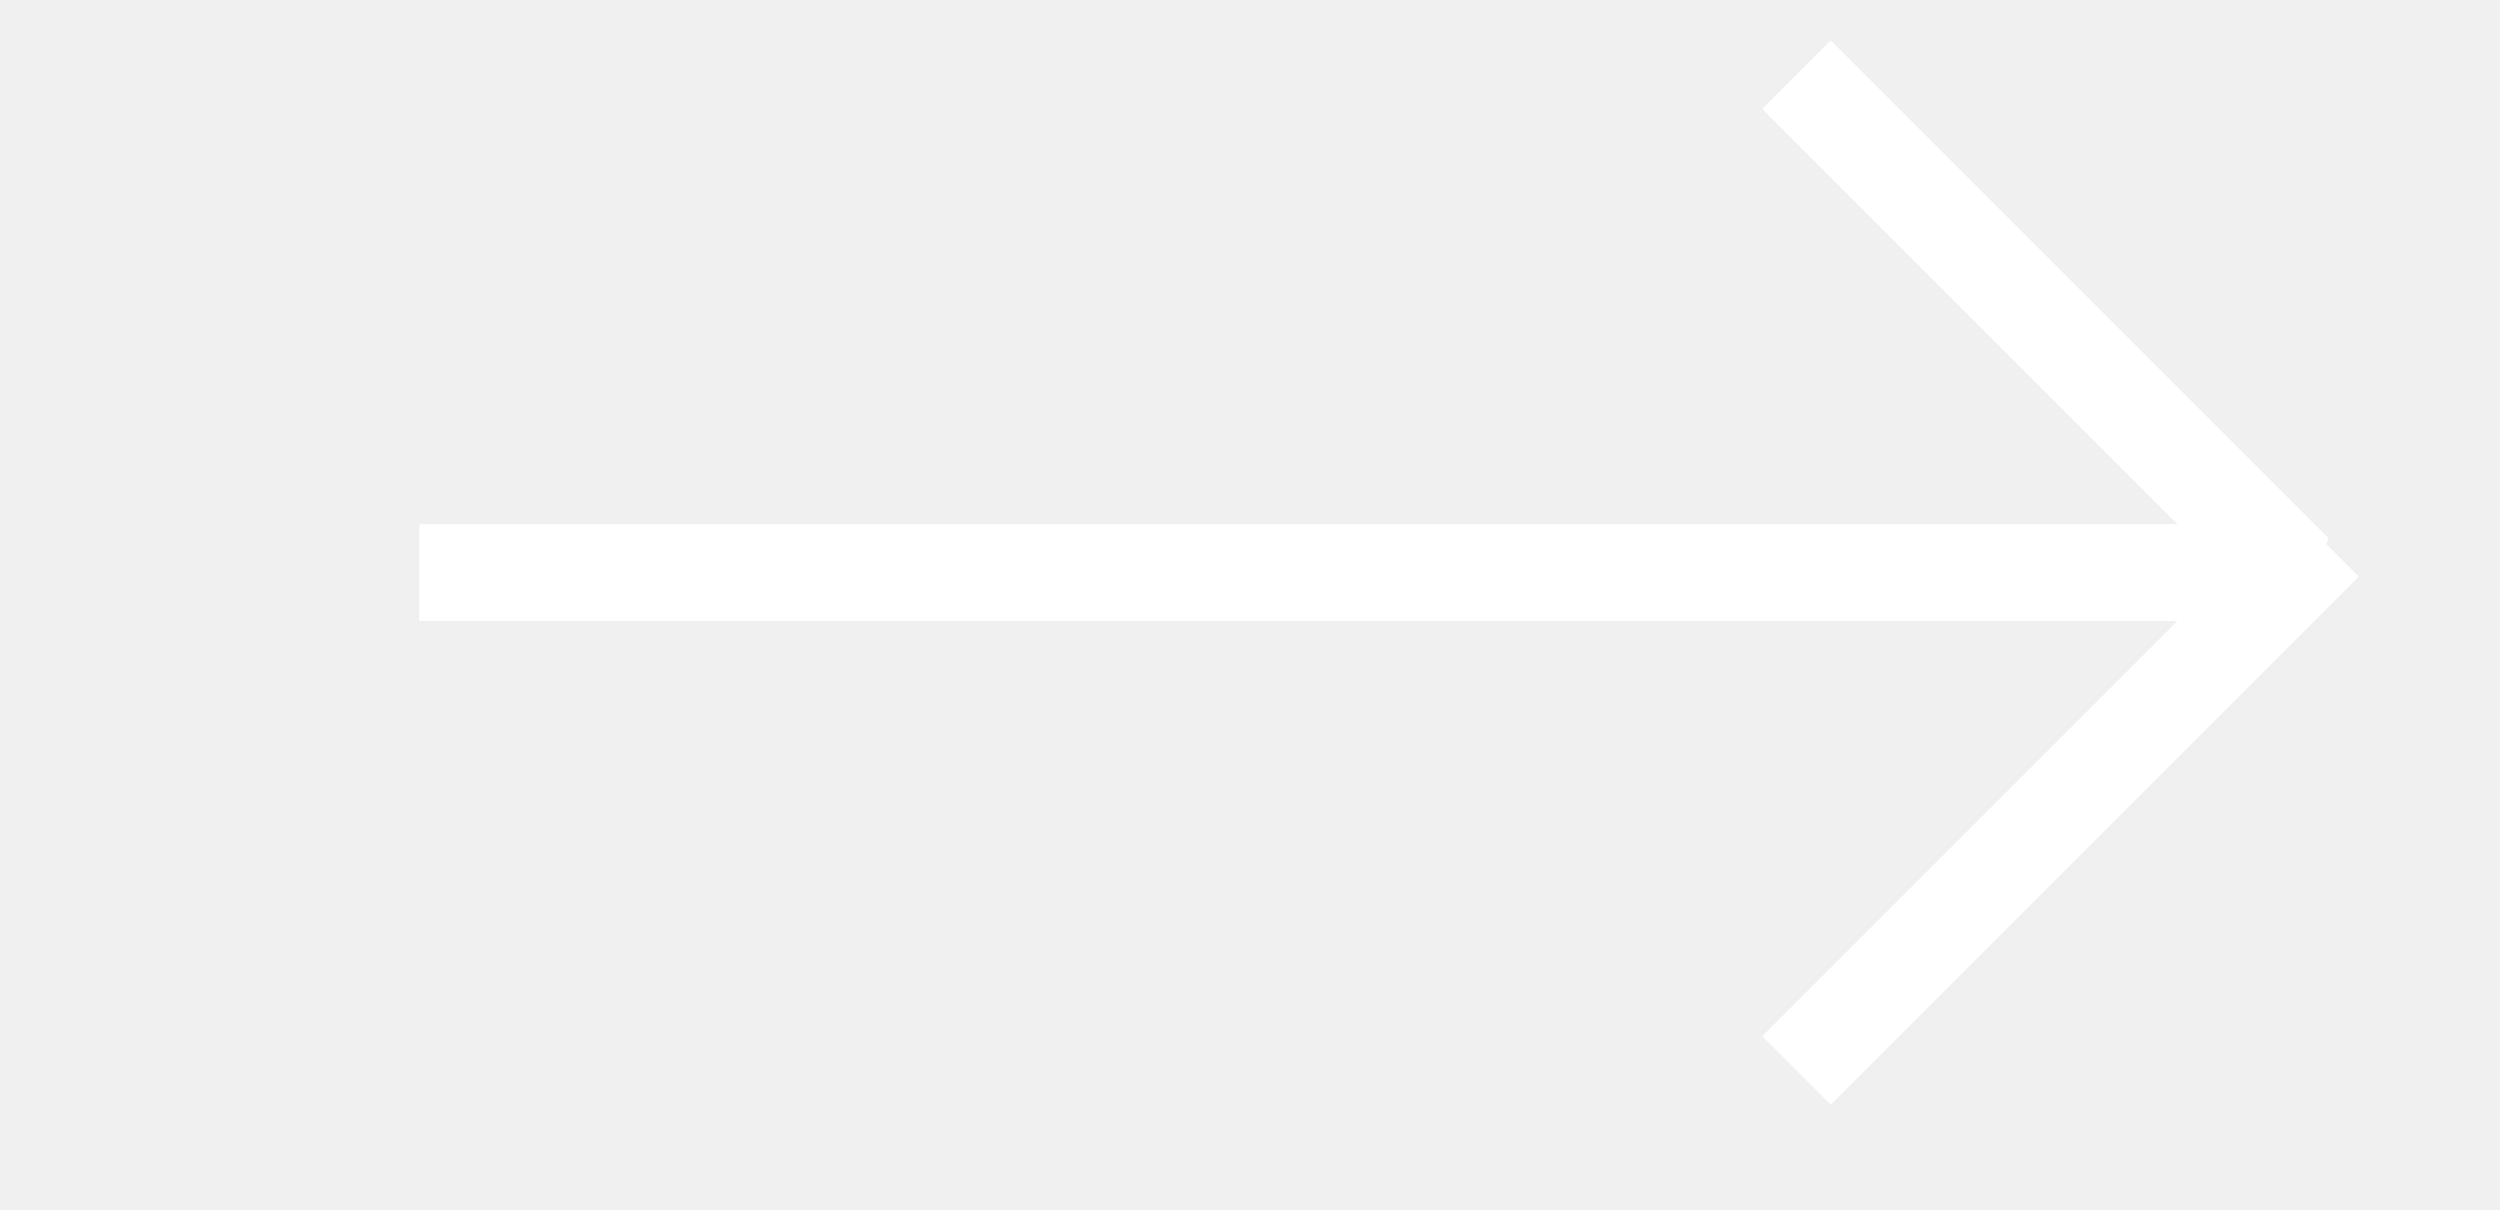
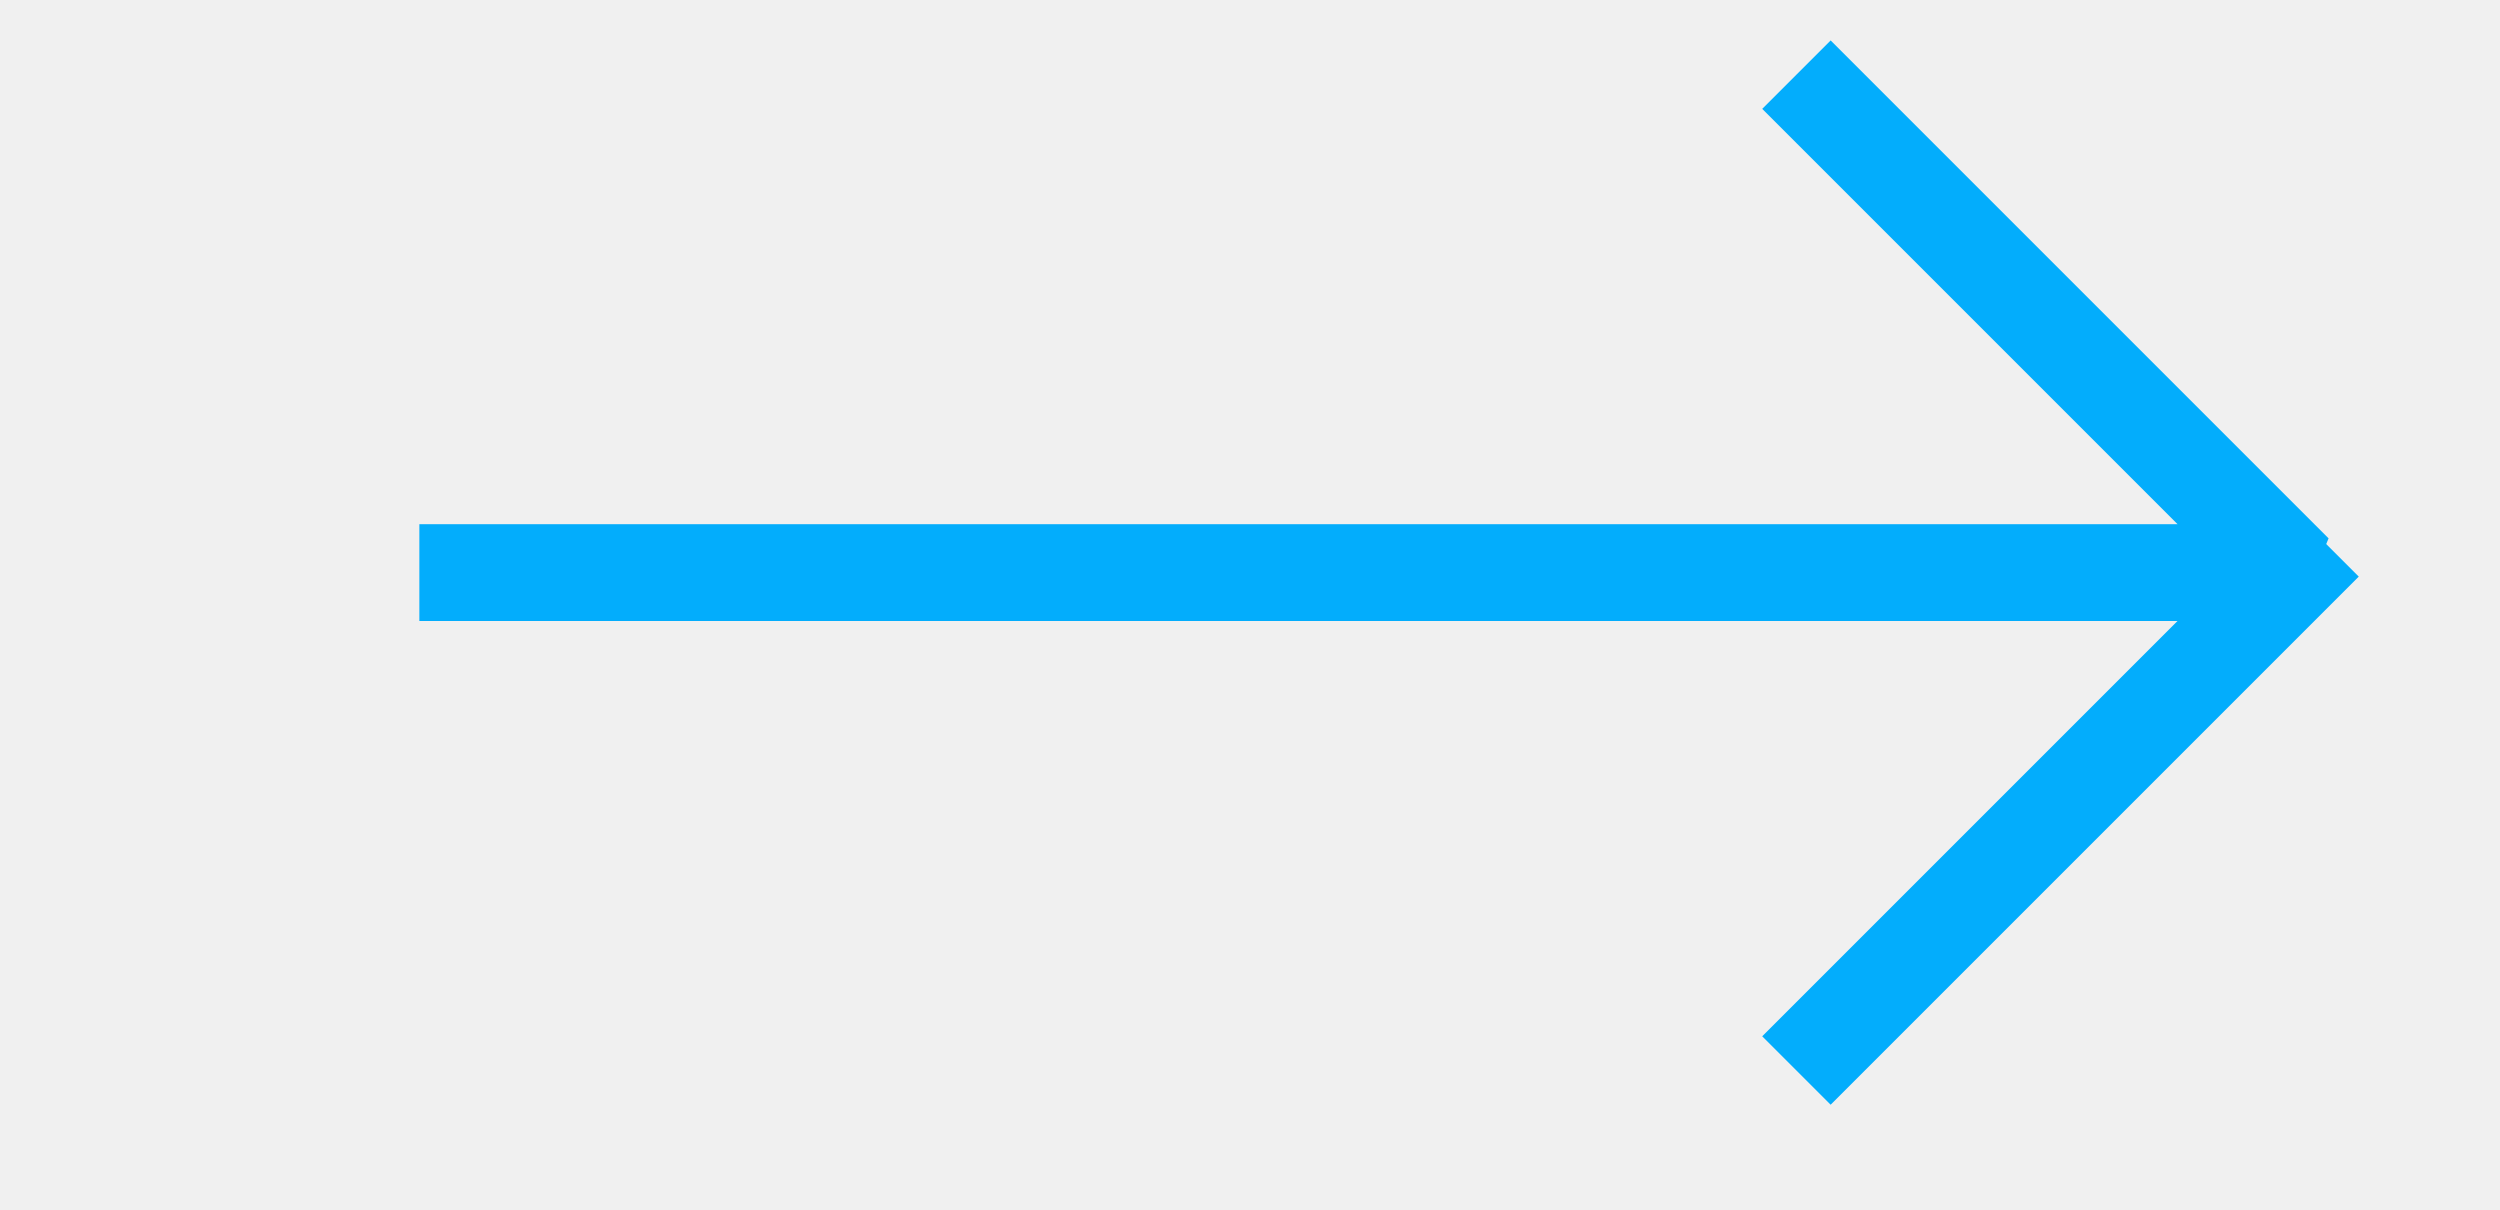
<svg xmlns="http://www.w3.org/2000/svg" version="1.1" id="Layer_1" x="0px" y="0px" viewBox="0 0 310 150" style="enable-background:new 0 0 310 150;" xml:space="preserve">
  <style type="text/css">
- 	.st0{fill:none;stroke:#FFFFFF;stroke-width:12;stroke-linecap:square;stroke-linejoin:bevel;}
- 	.st1{fill:none;stroke:#FFFFFF;stroke-width:12;stroke-linecap:square;stroke-linejoin:bevel;stroke-miterlimit:10;}
+ 	.st0{fill:none;stroke:#03ADFC;stroke-width:12;stroke-linecap:square;stroke-linejoin:bevel;}
+ 	.st1{fill:none;stroke:#03ADFC;stroke-width:12;stroke-linecap:square;stroke-linejoin:bevel;stroke-miterlimit:10;}
</style>
  <polyline class="st0" points="58,71 284.5,71 227,13.5 " />
  <line class="st1" x1="284" y1="71.5" x2="227" y2="128.5" />
</svg>
